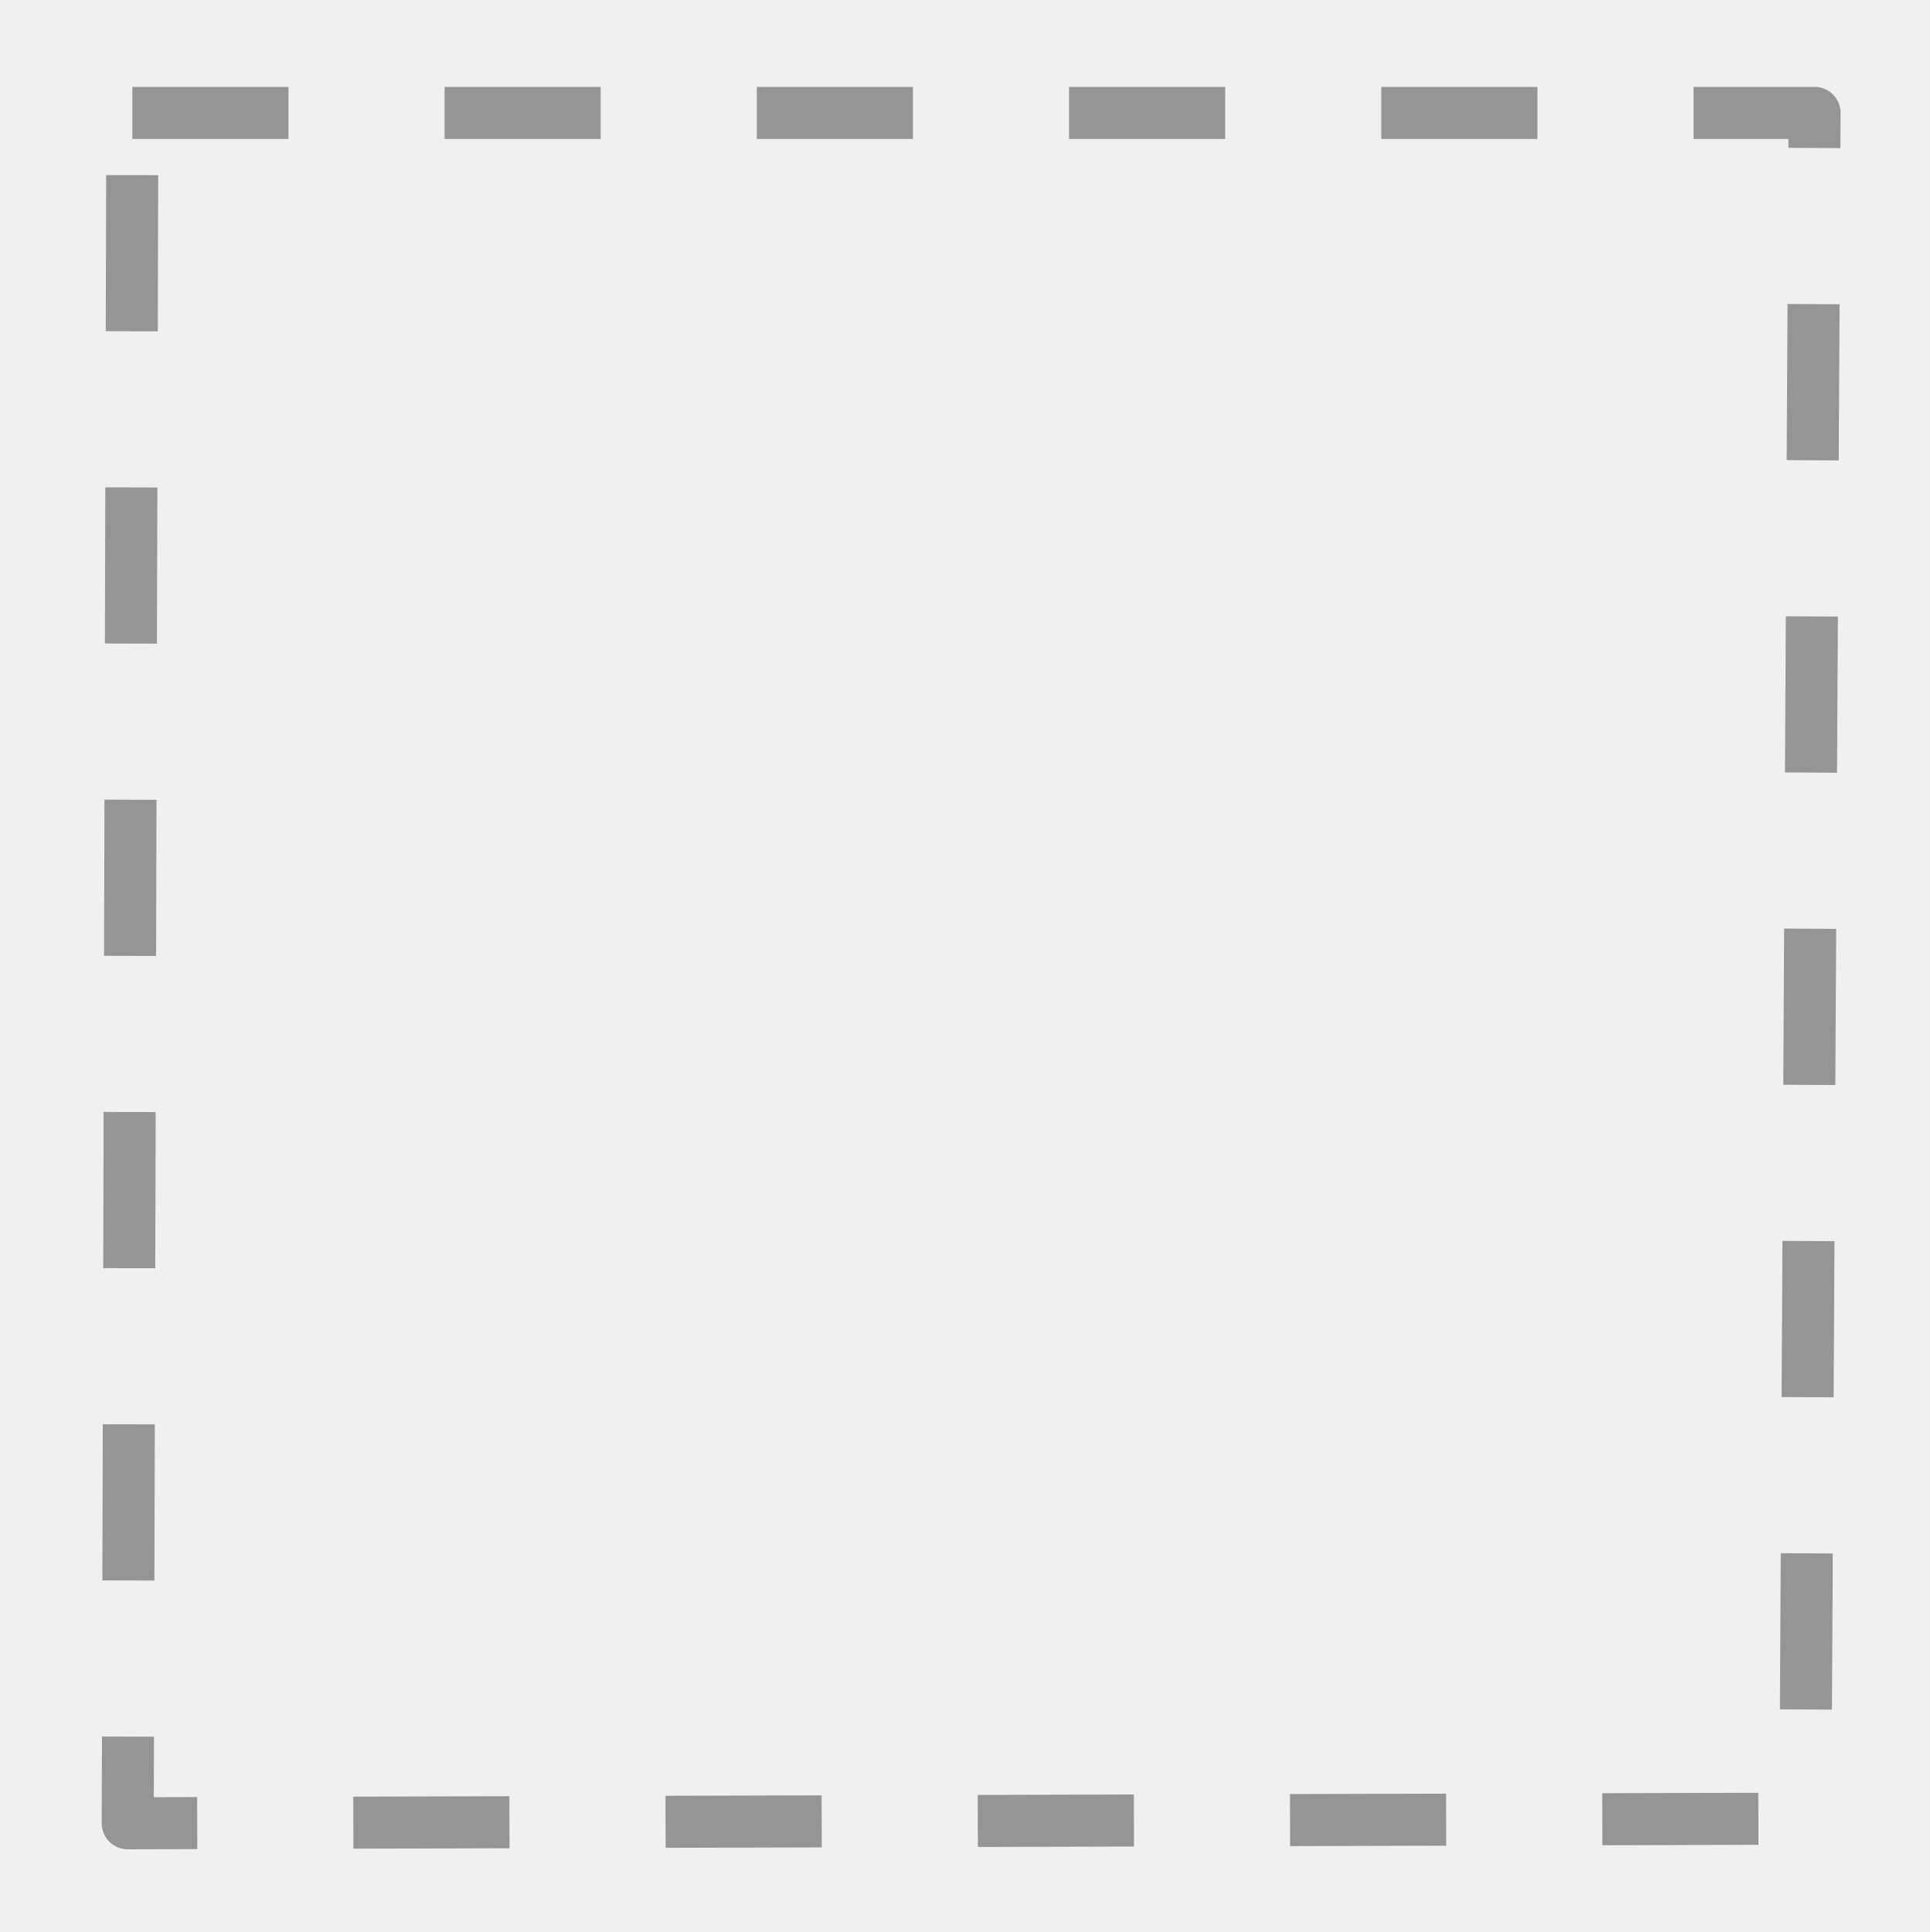
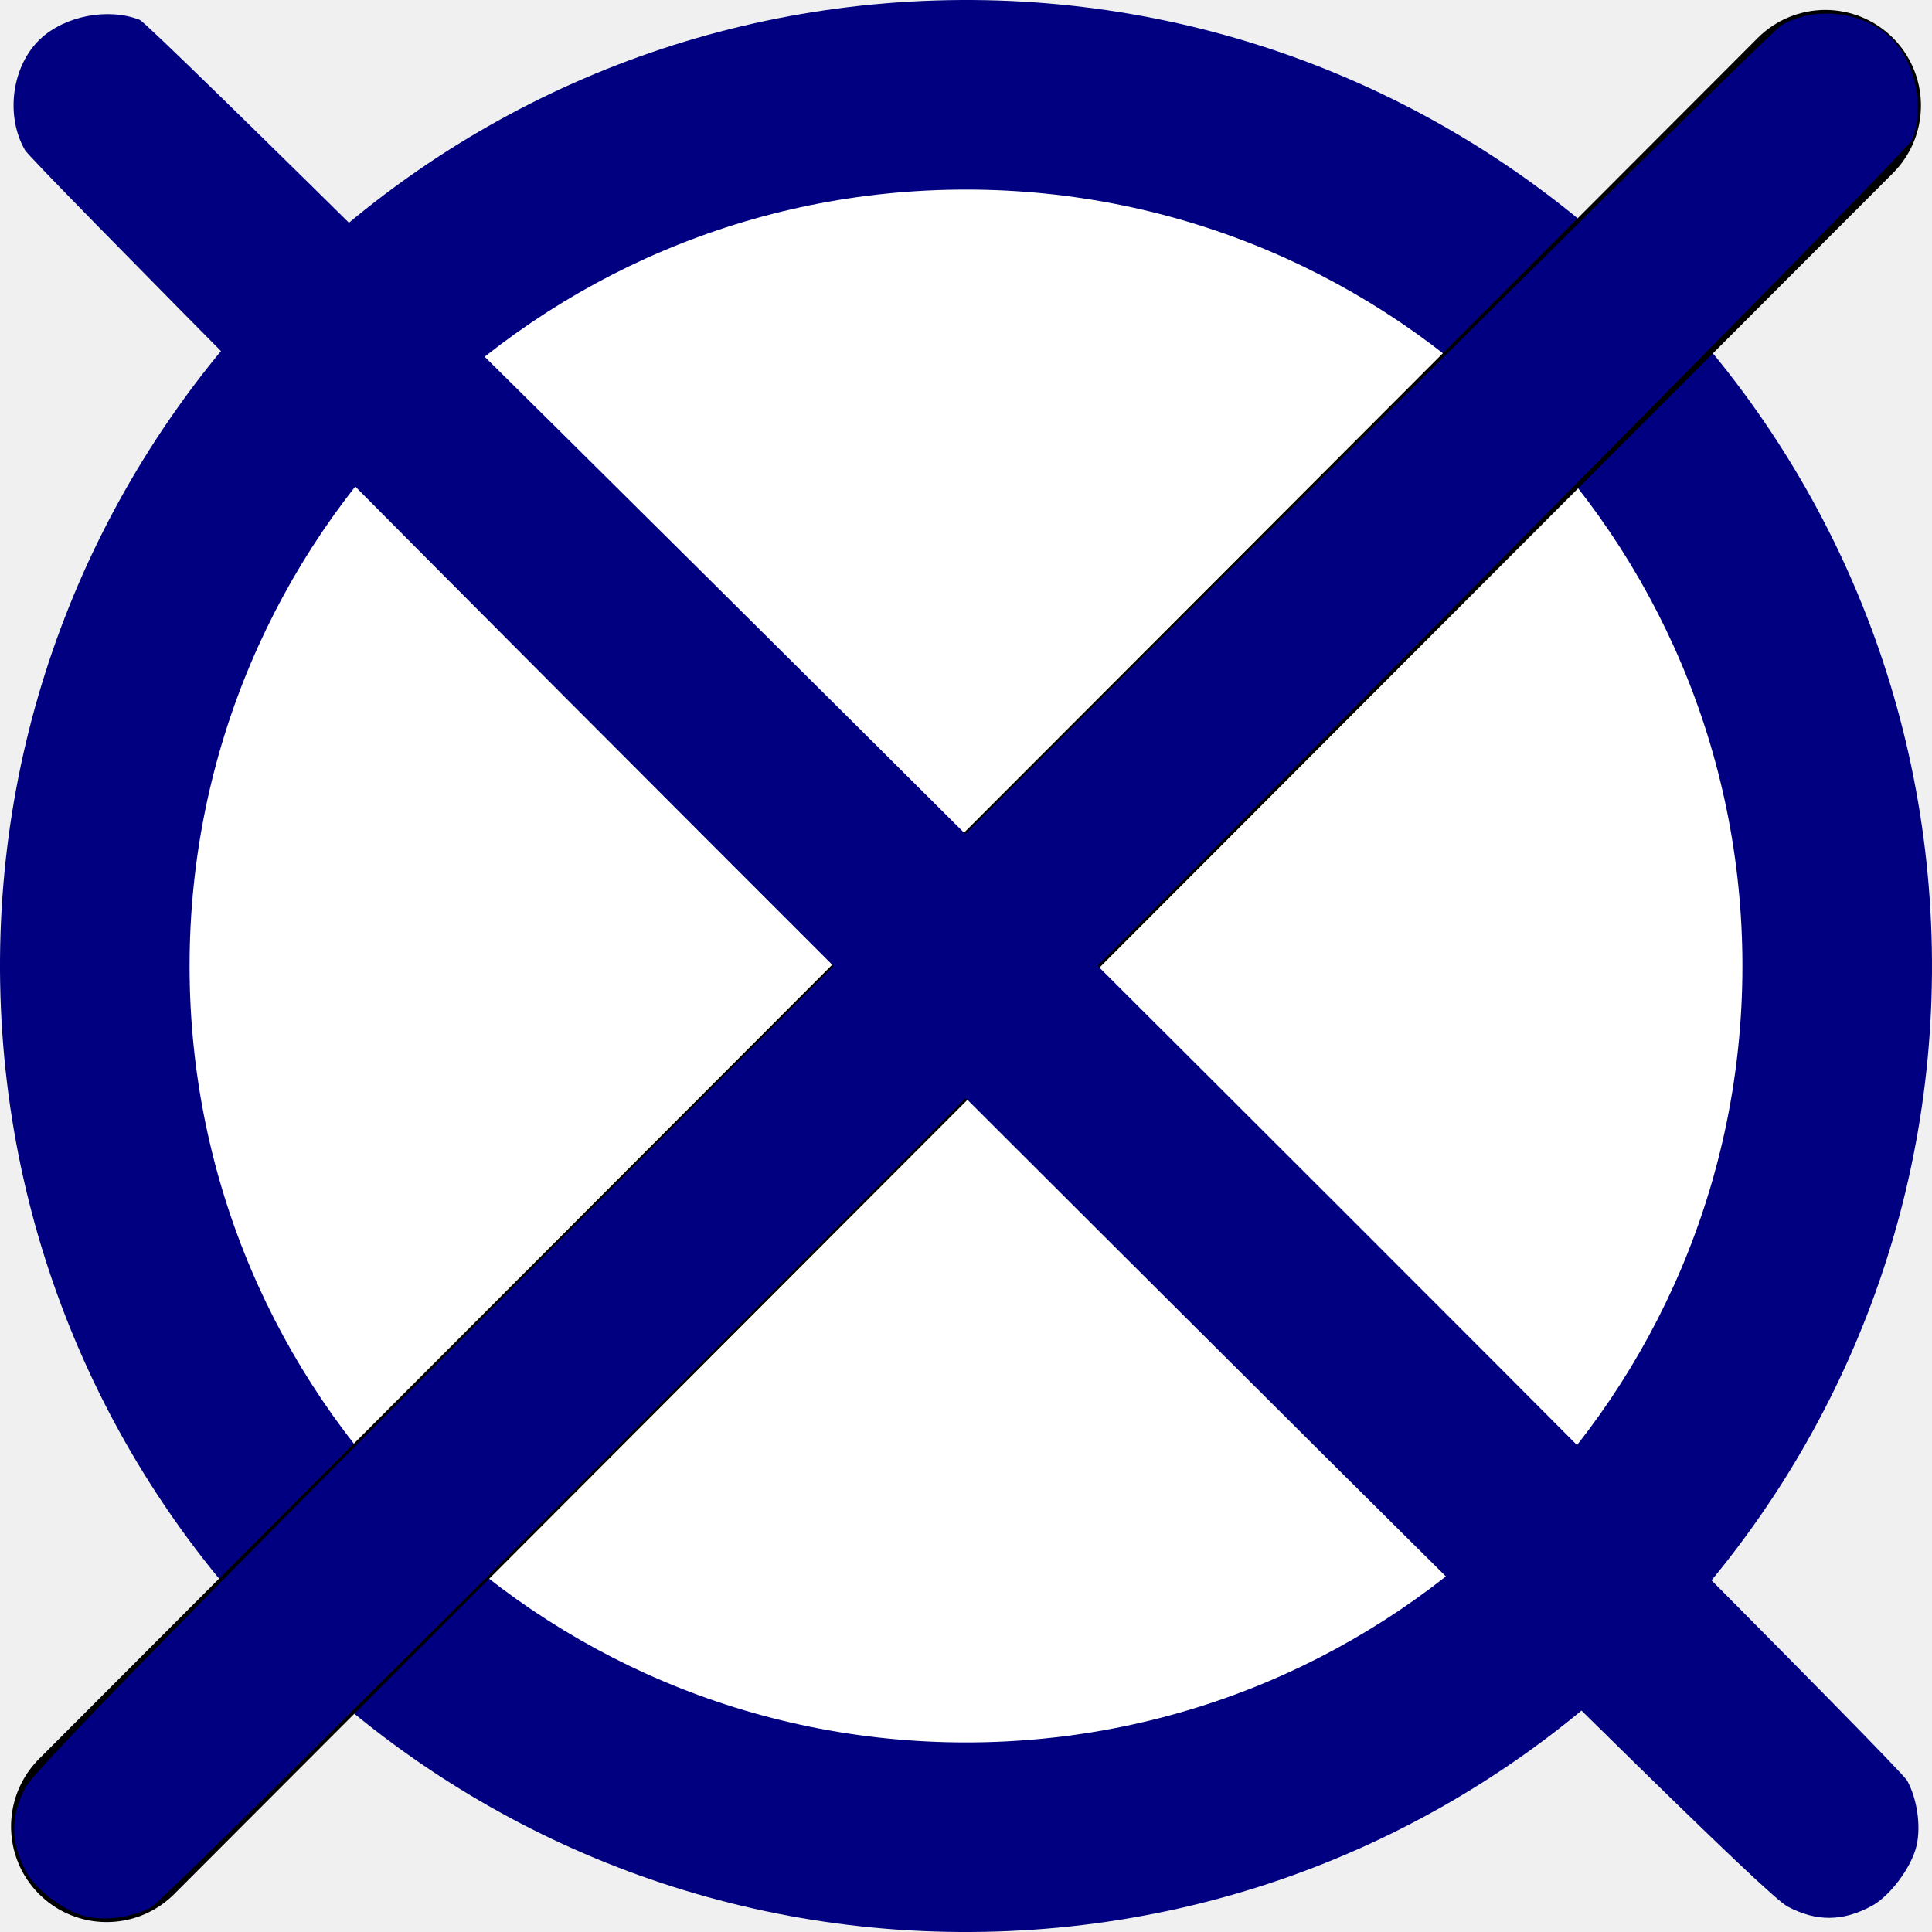
- <svg xmlns="http://www.w3.org/2000/svg" width="98.781mm" height="98.897mm" viewBox="0 0 350.013 350.422" id="svg2" version="1.1">
+ <svg xmlns="http://www.w3.org/2000/svg" width="99.823mm" height="99.823mm" viewBox="0 0 353.704 353.704" id="svg2" version="1.1">
  <defs id="defs4" />
-   <g id="layer2" style="display:inline" transform="translate(-157.4012,-303.1828)">
-     <path style="fill:none;fill-rule:evenodd;stroke:#000000;stroke-width:9.441;stroke-linecap:butt;stroke-linejoin:round;stroke-miterlimit:4;stroke-dasharray:28.323,28.323;stroke-opacity:1;opacity:0.38;stroke-dashoffset:0" d="m 181.412,323.662 305.194,0 -1.677,309.387 -304.356,0.838 z" id="path4146" />
+   <g id="layer2" style="display:inline" transform="translate(-155.5556,-301.5419)">
+     <g id="g4215">
+       <circle transform="matrix(0.9998327,-0.01829357,0.01829357,0.9998327,0,0)" r="176.852" cy="484.395" cx="323.6" id="path4190" style="fill:#000080;stroke-width:35;stroke-linecap:round;stroke-linejoin:round;stroke-miterlimit:4;stroke-dasharray:none" />
+       <circle r="142.146" cy="478.394" cx="332.407" id="path4198" style="fill:#ffffff;stroke-width:35;stroke-linecap:round;stroke-linejoin:round;stroke-miterlimit:4;stroke-dasharray:none" />
+     </g>
+     <path style="fill:#000080;fill-rule:evenodd;stroke:#000000;stroke-width:35;stroke-linecap:round;stroke-linejoin:round;stroke-miterlimit:4;stroke-dasharray:none;stroke-opacity:1" d="M 175.078,635.928 489.737,320.86" id="path4184" />
+     <path style="fill:#000080;stroke-width:35;stroke-linecap:round;stroke-linejoin:round;stroke-miterlimit:4;stroke-dasharray:none" d="m 171.382,652.425 c -3.93,-0.894 -9.232,-4.833 -11.061,-8.217 -2.868,-5.307 -2.904,-10.097 -0.115,-15.386 1.974,-3.744 37.652,-39.975 160.195,-162.68 86.71,-86.825 159.325,-158.831 161.366,-160.015 6.33,-3.67 15.484,-2.411 20.376,2.804 4.235,4.514 5.751,12.463 3.473,18.208 -1.351,3.406 -317.936,321.179 -322.363,323.572 -3.381,1.827 -8.271,2.534 -11.871,1.715 z" id="path4186" />
+     <path id="path4188" d="m 506.439,639.419 c -0.894,3.93 -4.833,9.232 -8.217,11.061 -5.307,2.868 -10.097,2.904 -15.386,0.115 -3.744,-1.974 -39.975,-37.652 -162.68,-160.195 -86.825,-86.71 -158.831,-159.325 -160.015,-161.366 -3.67,-6.33 -2.411,-15.484 2.804,-20.376 4.514,-4.235 12.463,-5.751 18.208,-3.473 3.406,1.351 321.179,317.936 323.572,322.363 1.827,3.381 2.534,8.271 1.715,11.871 z" style="fill:#000080;stroke-width:35;stroke-linecap:round;stroke-linejoin:round;stroke-miterlimit:4;stroke-dasharray:none" />
  </g>
</svg>
